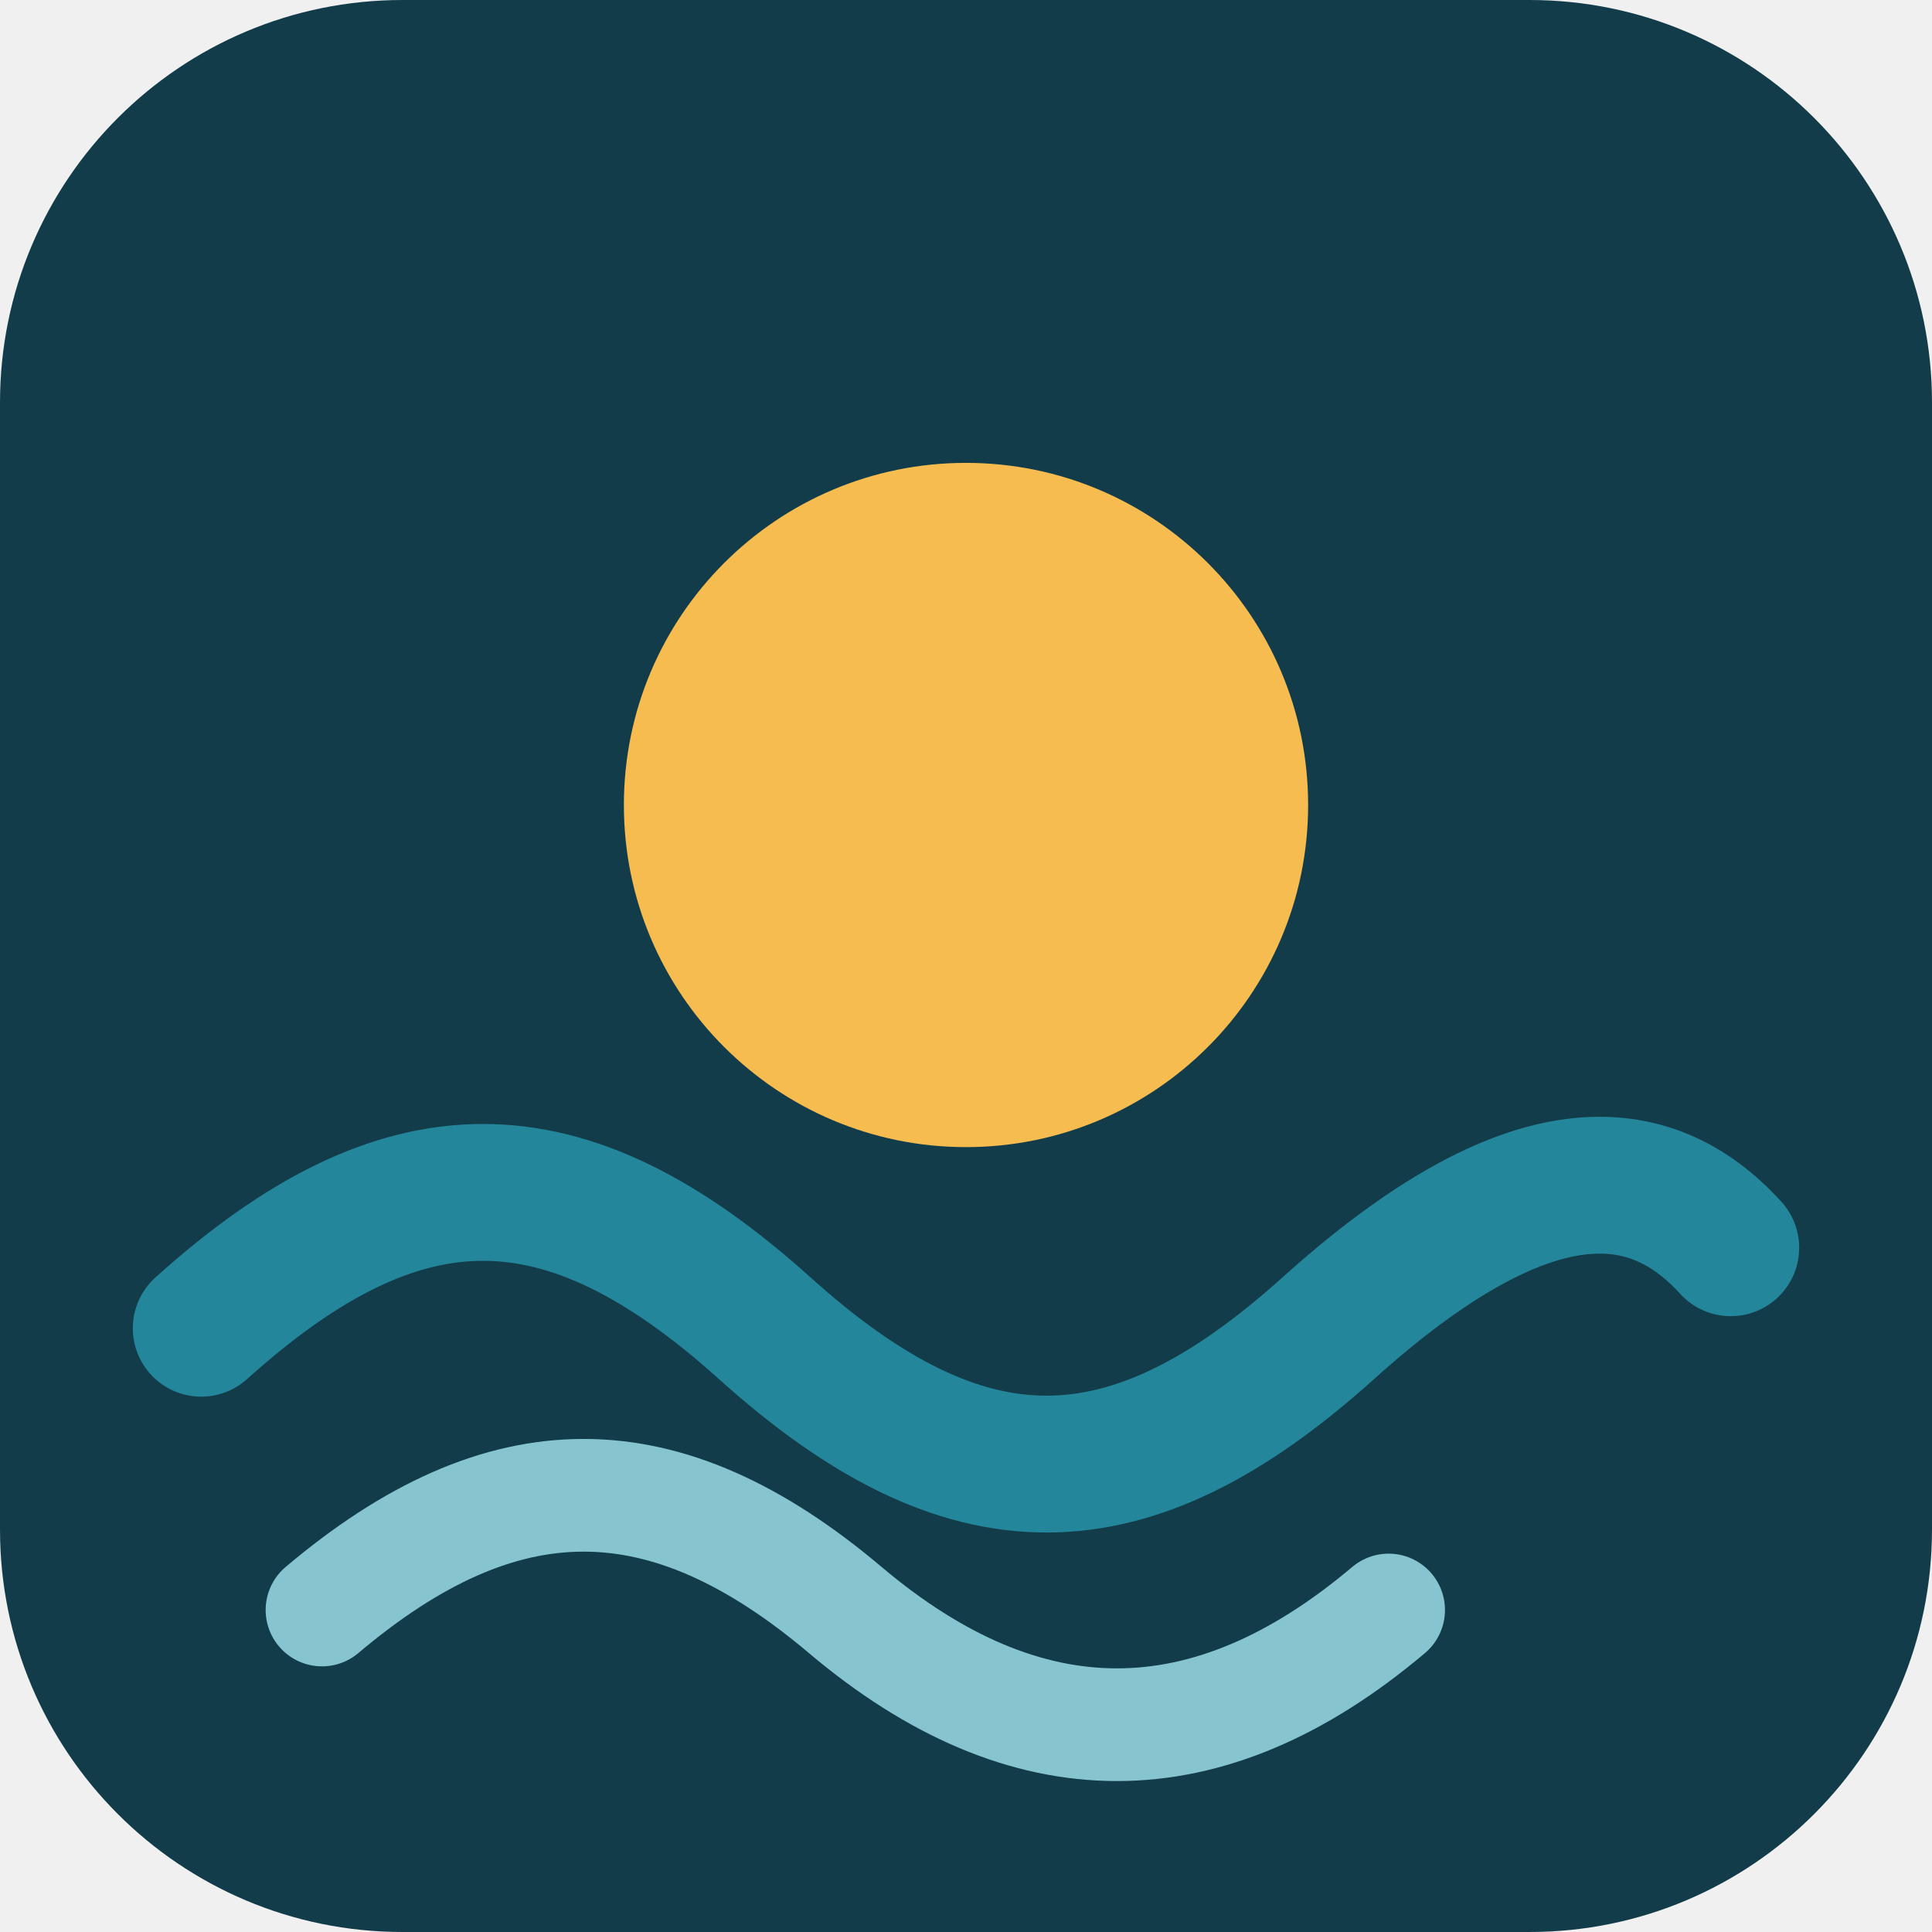
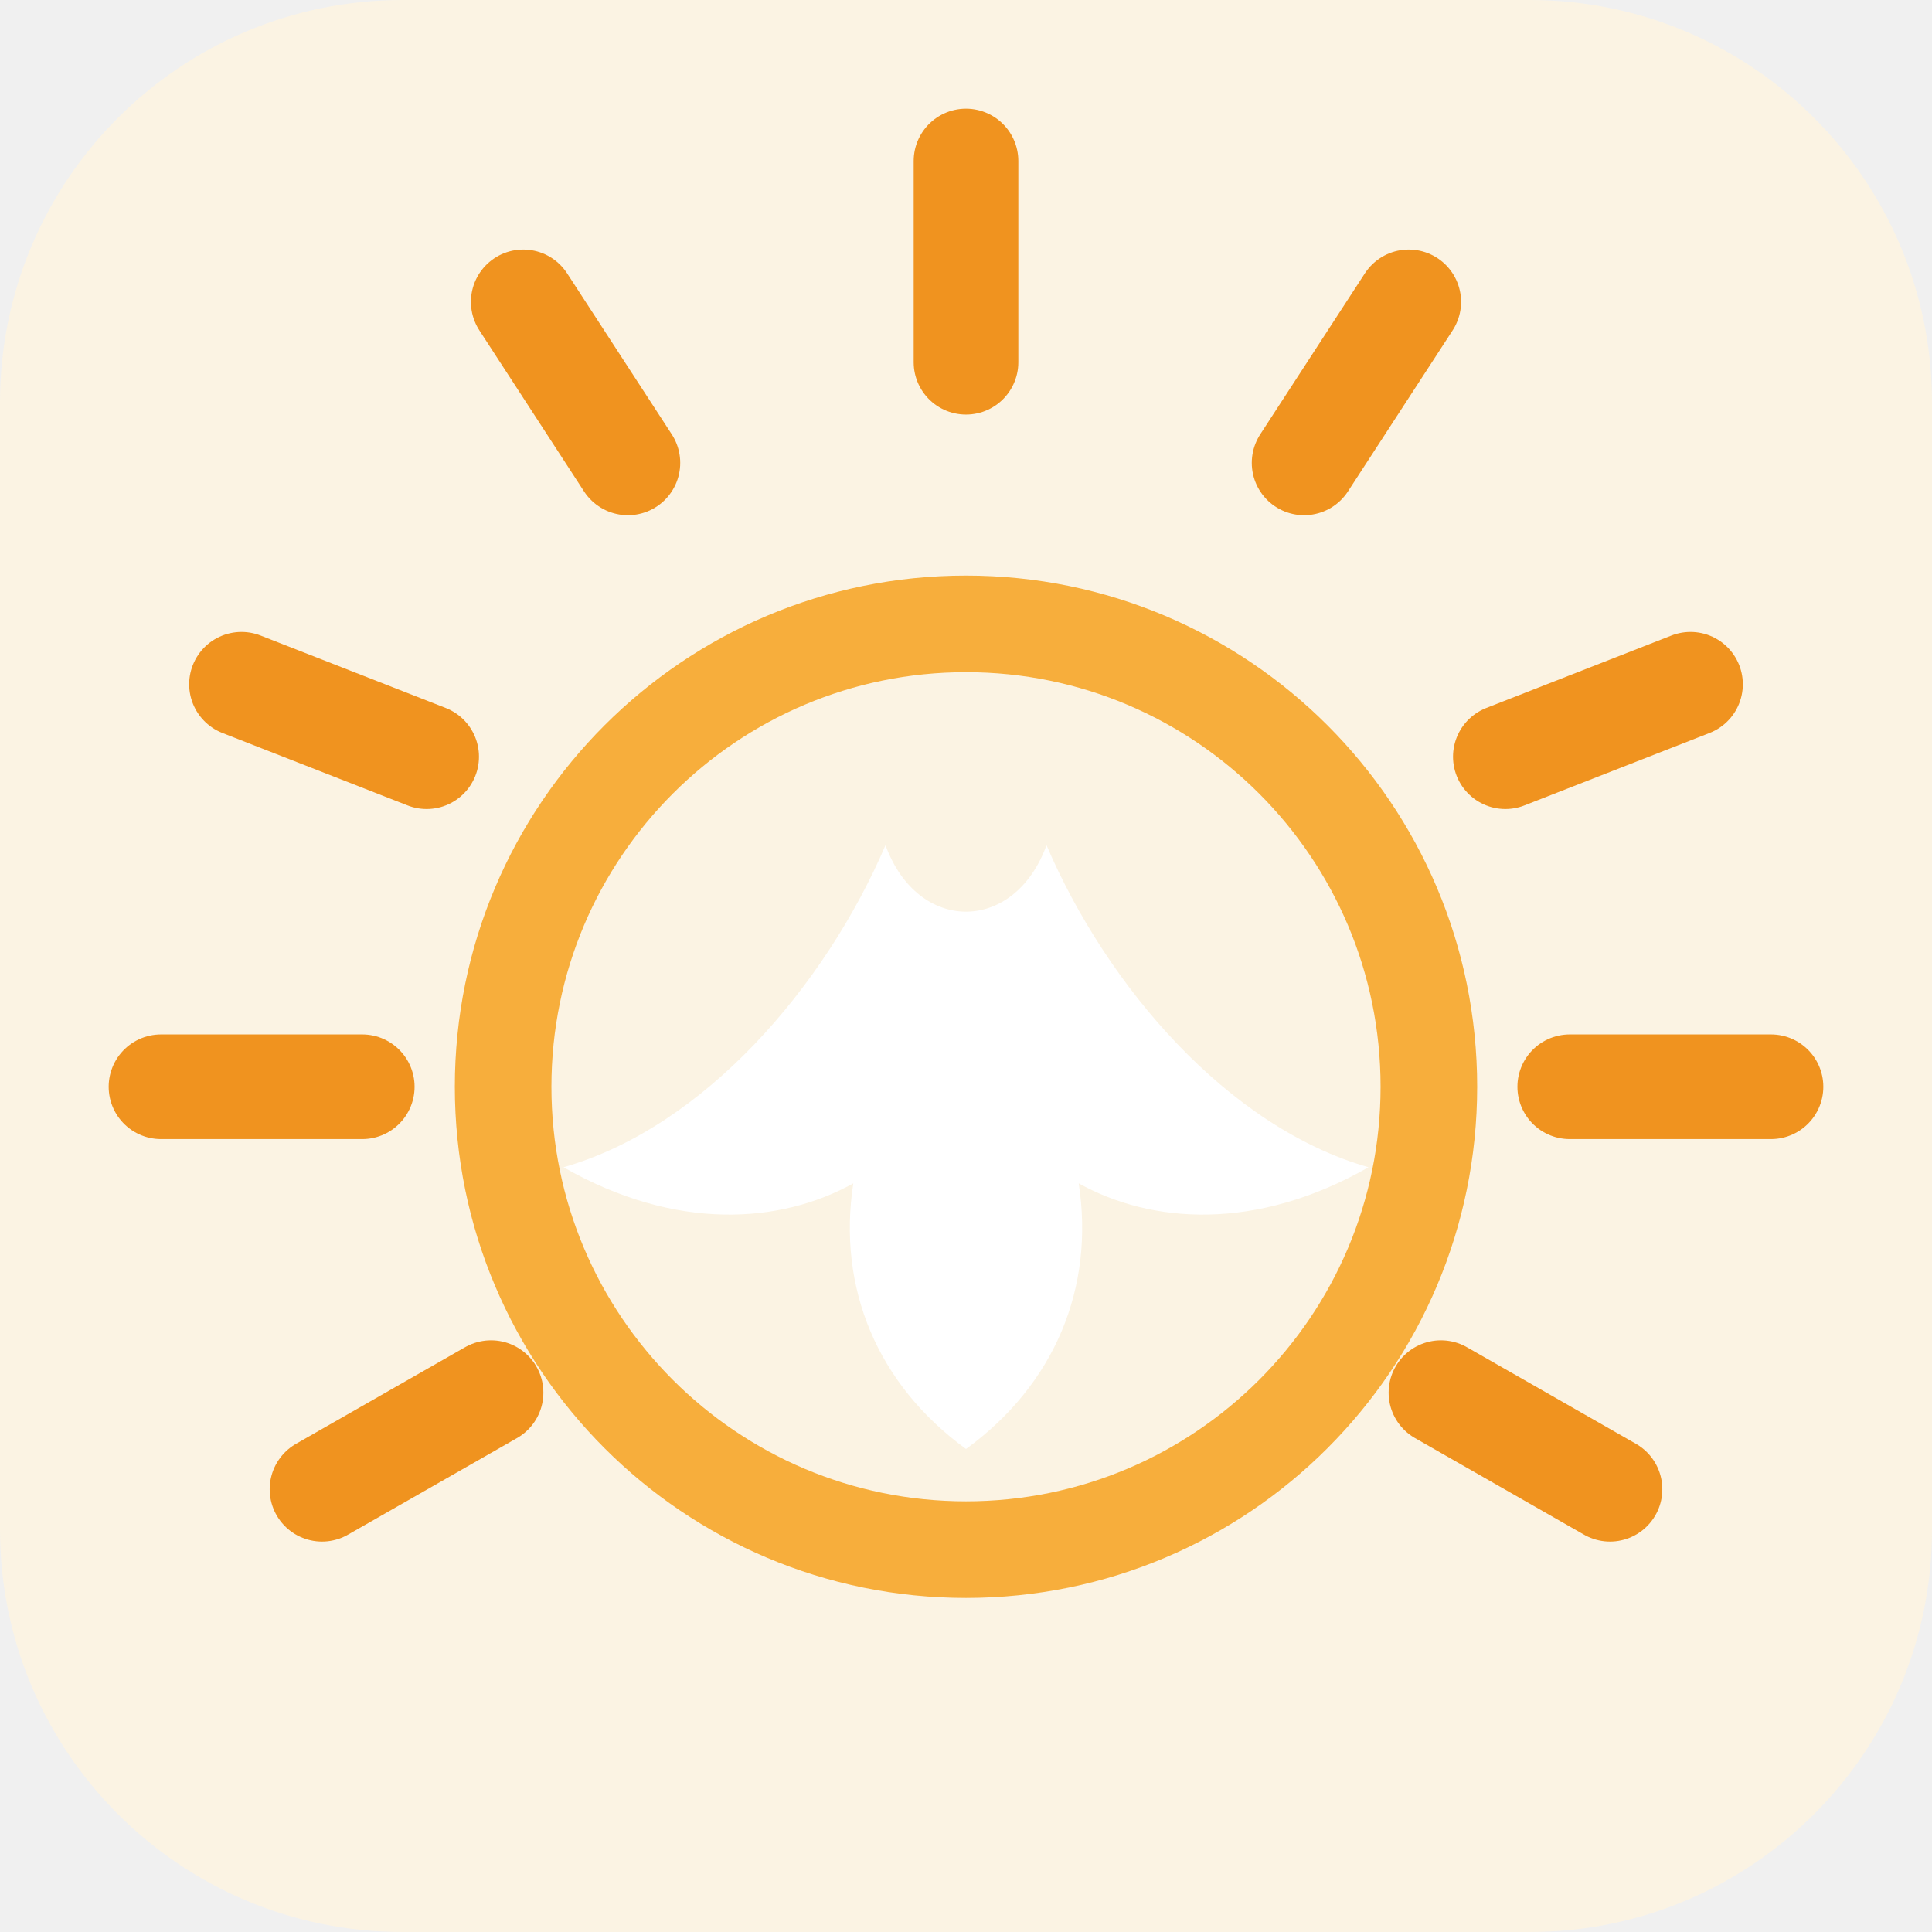
<svg xmlns="http://www.w3.org/2000/svg" viewBox="0 0 48 48">
-   <rect width="48" height="48" rx="10" fill="#123c4a" />
-   <circle cx="24" cy="20" r="8.5" fill="#f6bc4f" />
-   <path d="M5 33c5-4.5 9-4.5 14 0s9 4.5 14 0 8-4.2 10-2" stroke="#24869a" stroke-width="3.4" stroke-linecap="round" fill="none" />
-   <path d="M8 40c4.5-3.8 8.5-3.8 13 0s9 3.8 13.5 0" stroke="#86c5cf" stroke-width="2.8" stroke-linecap="round" fill="none" />
+   <rect width="48" height="48" rx="10" fill="#fbf3e3" />
+   <g stroke="#f0931f" stroke-width="2.6" stroke-linecap="round">
+     <path d="M24 4v5" />
+     <path d="M35 7.5l-2.6 4" />
+     <path d="M42 17l-4.6 1.8" />
+     <path d="M44 27h-5" />
+     <path d="M40 37l-4.2-2.4" />
+     <path d="M13 7.5l2.6 4" />
+     <path d="M6 17l4.6 1.8" />
+     <path d="M4 27h5" />
+     <path d="M8 37l4.2-2.4" />
+   </g>
+   <circle cx="24" cy="27" r="11.5" fill="none" stroke="#f7ae3c" stroke-width="2.4" />
+   <path d="M14 29c3.5-1 6.5-4.5 8-8 .8 2.2 3.2 2.2 4 0 1.5 3.5 4.5 7 8 8-2.8 1.6-5.4 1.4-7.2.4.4 2.6-.6 5-2.8 6.6-2.2-1.6-3.2-4-2.8-6.6-1.8 1-4.4 1.2-7.2-.4z" fill="#fff" />
</svg>
